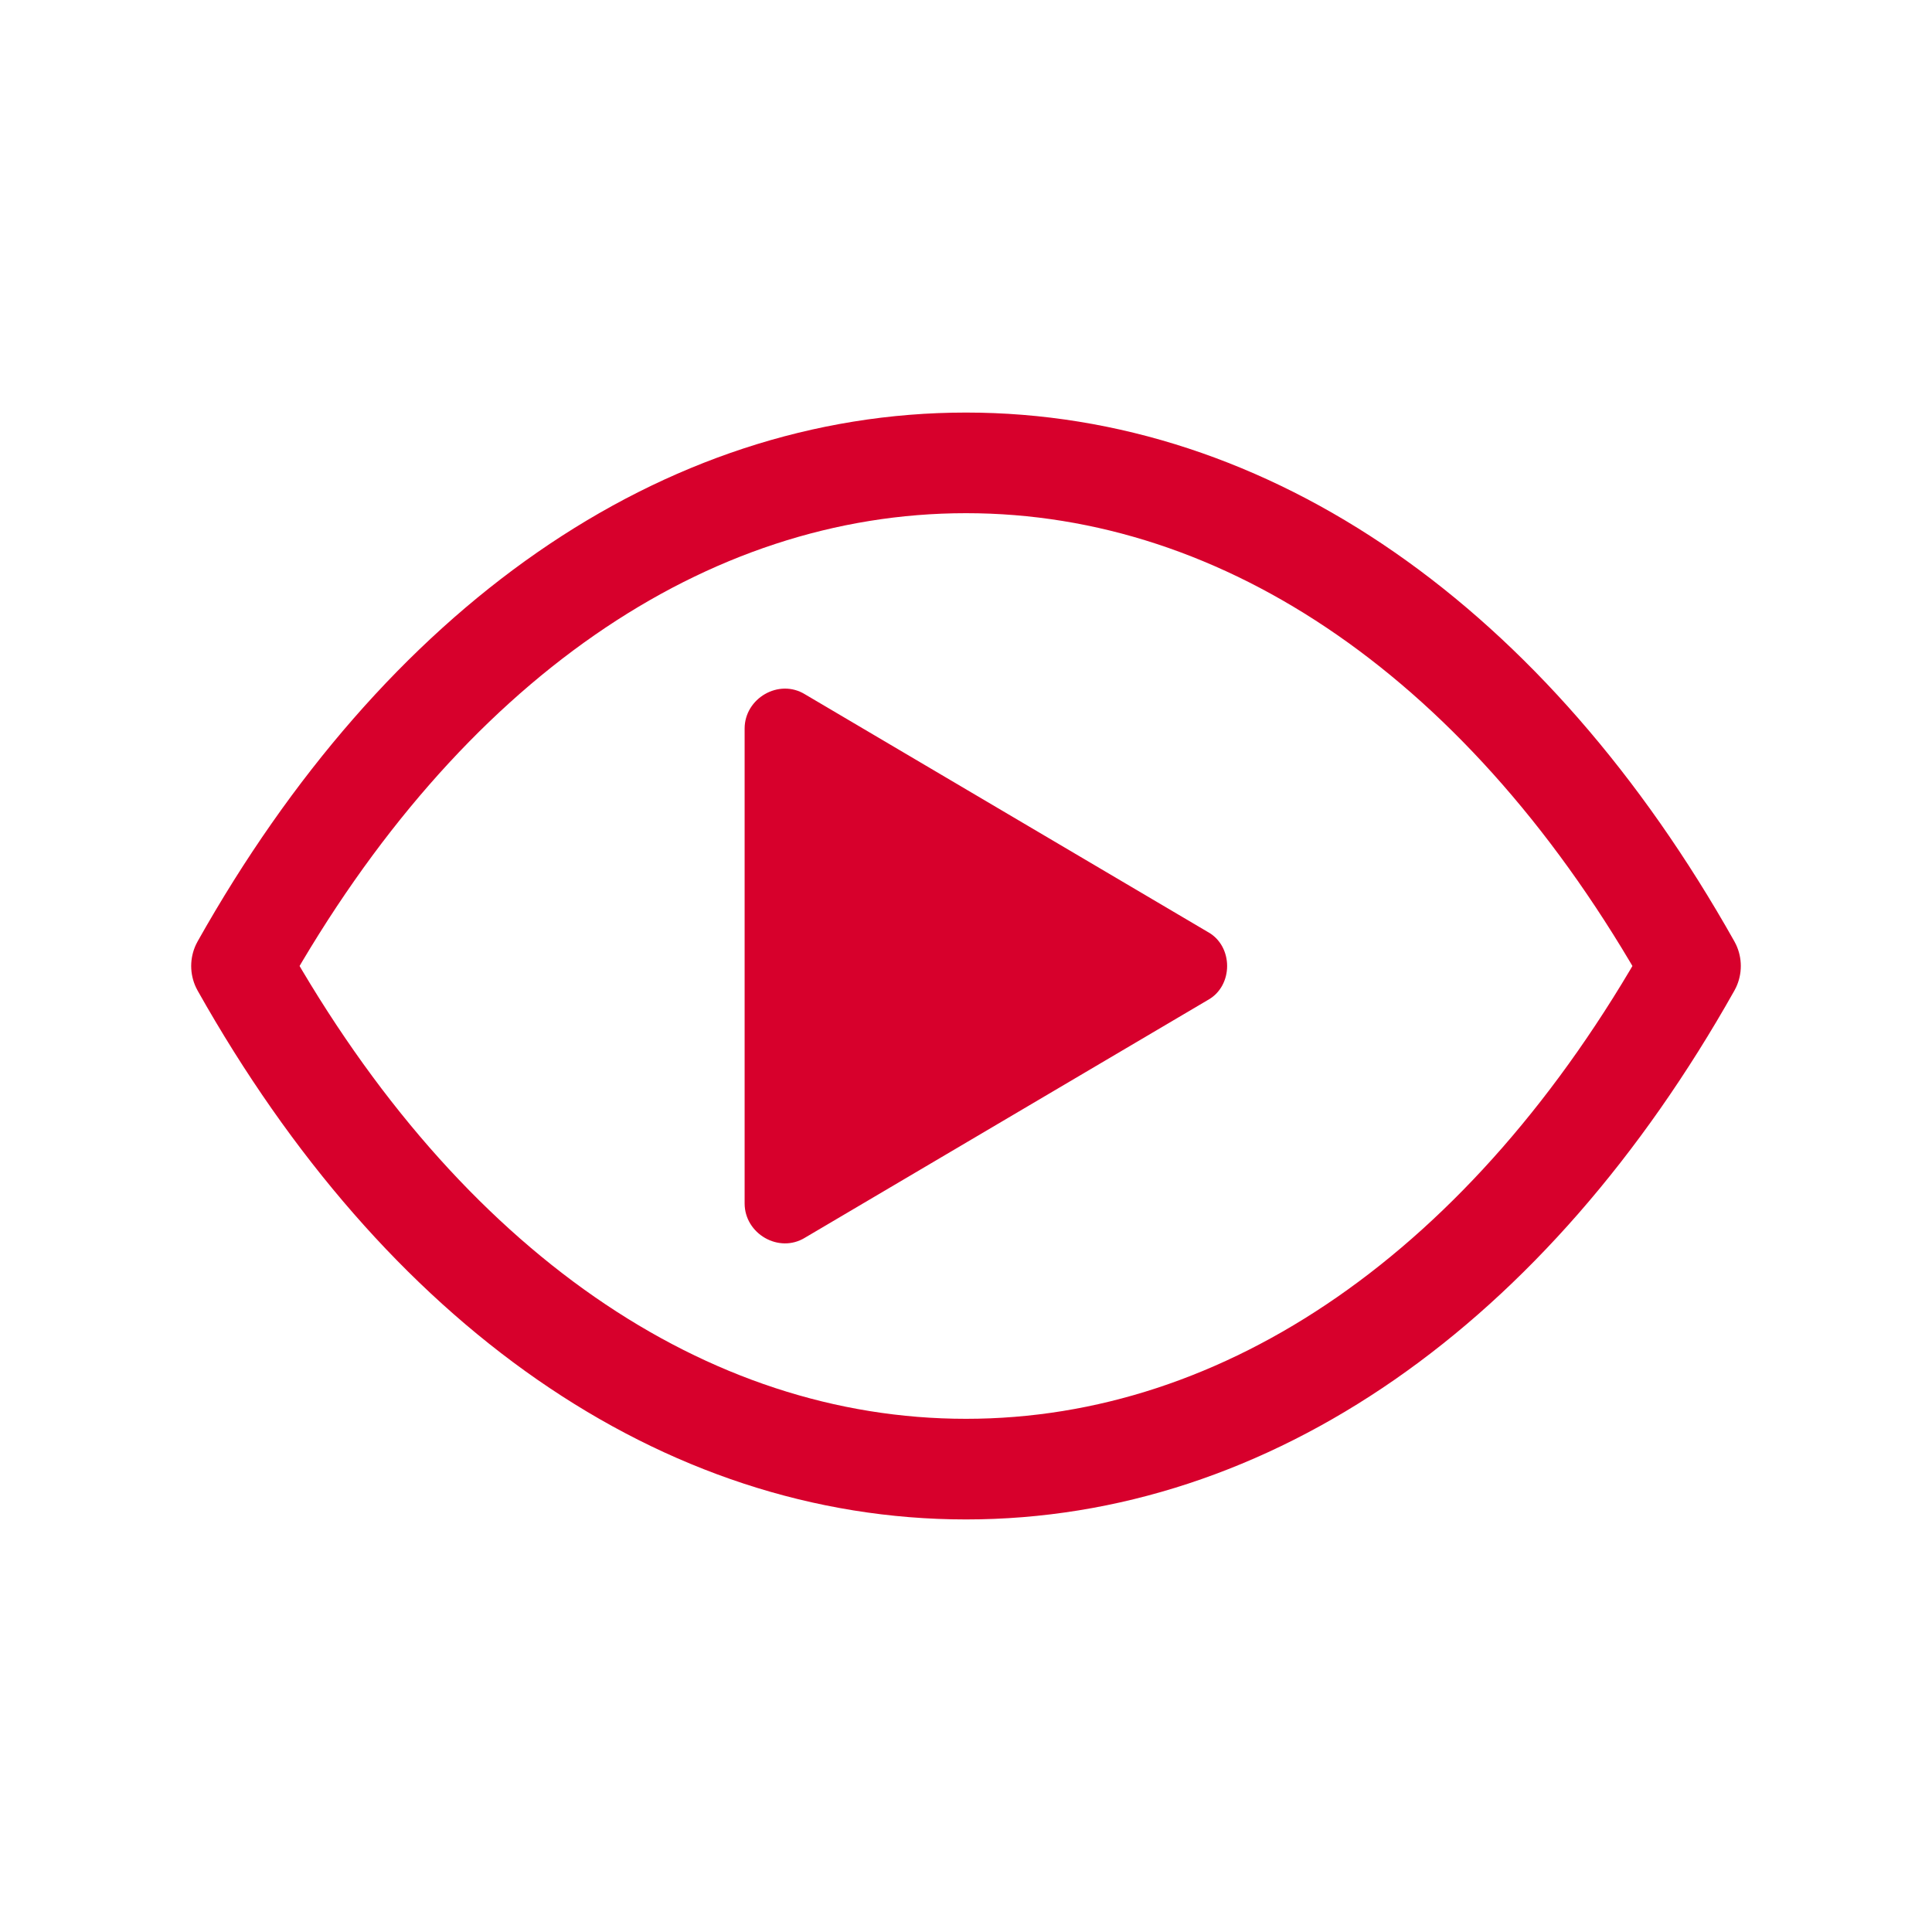
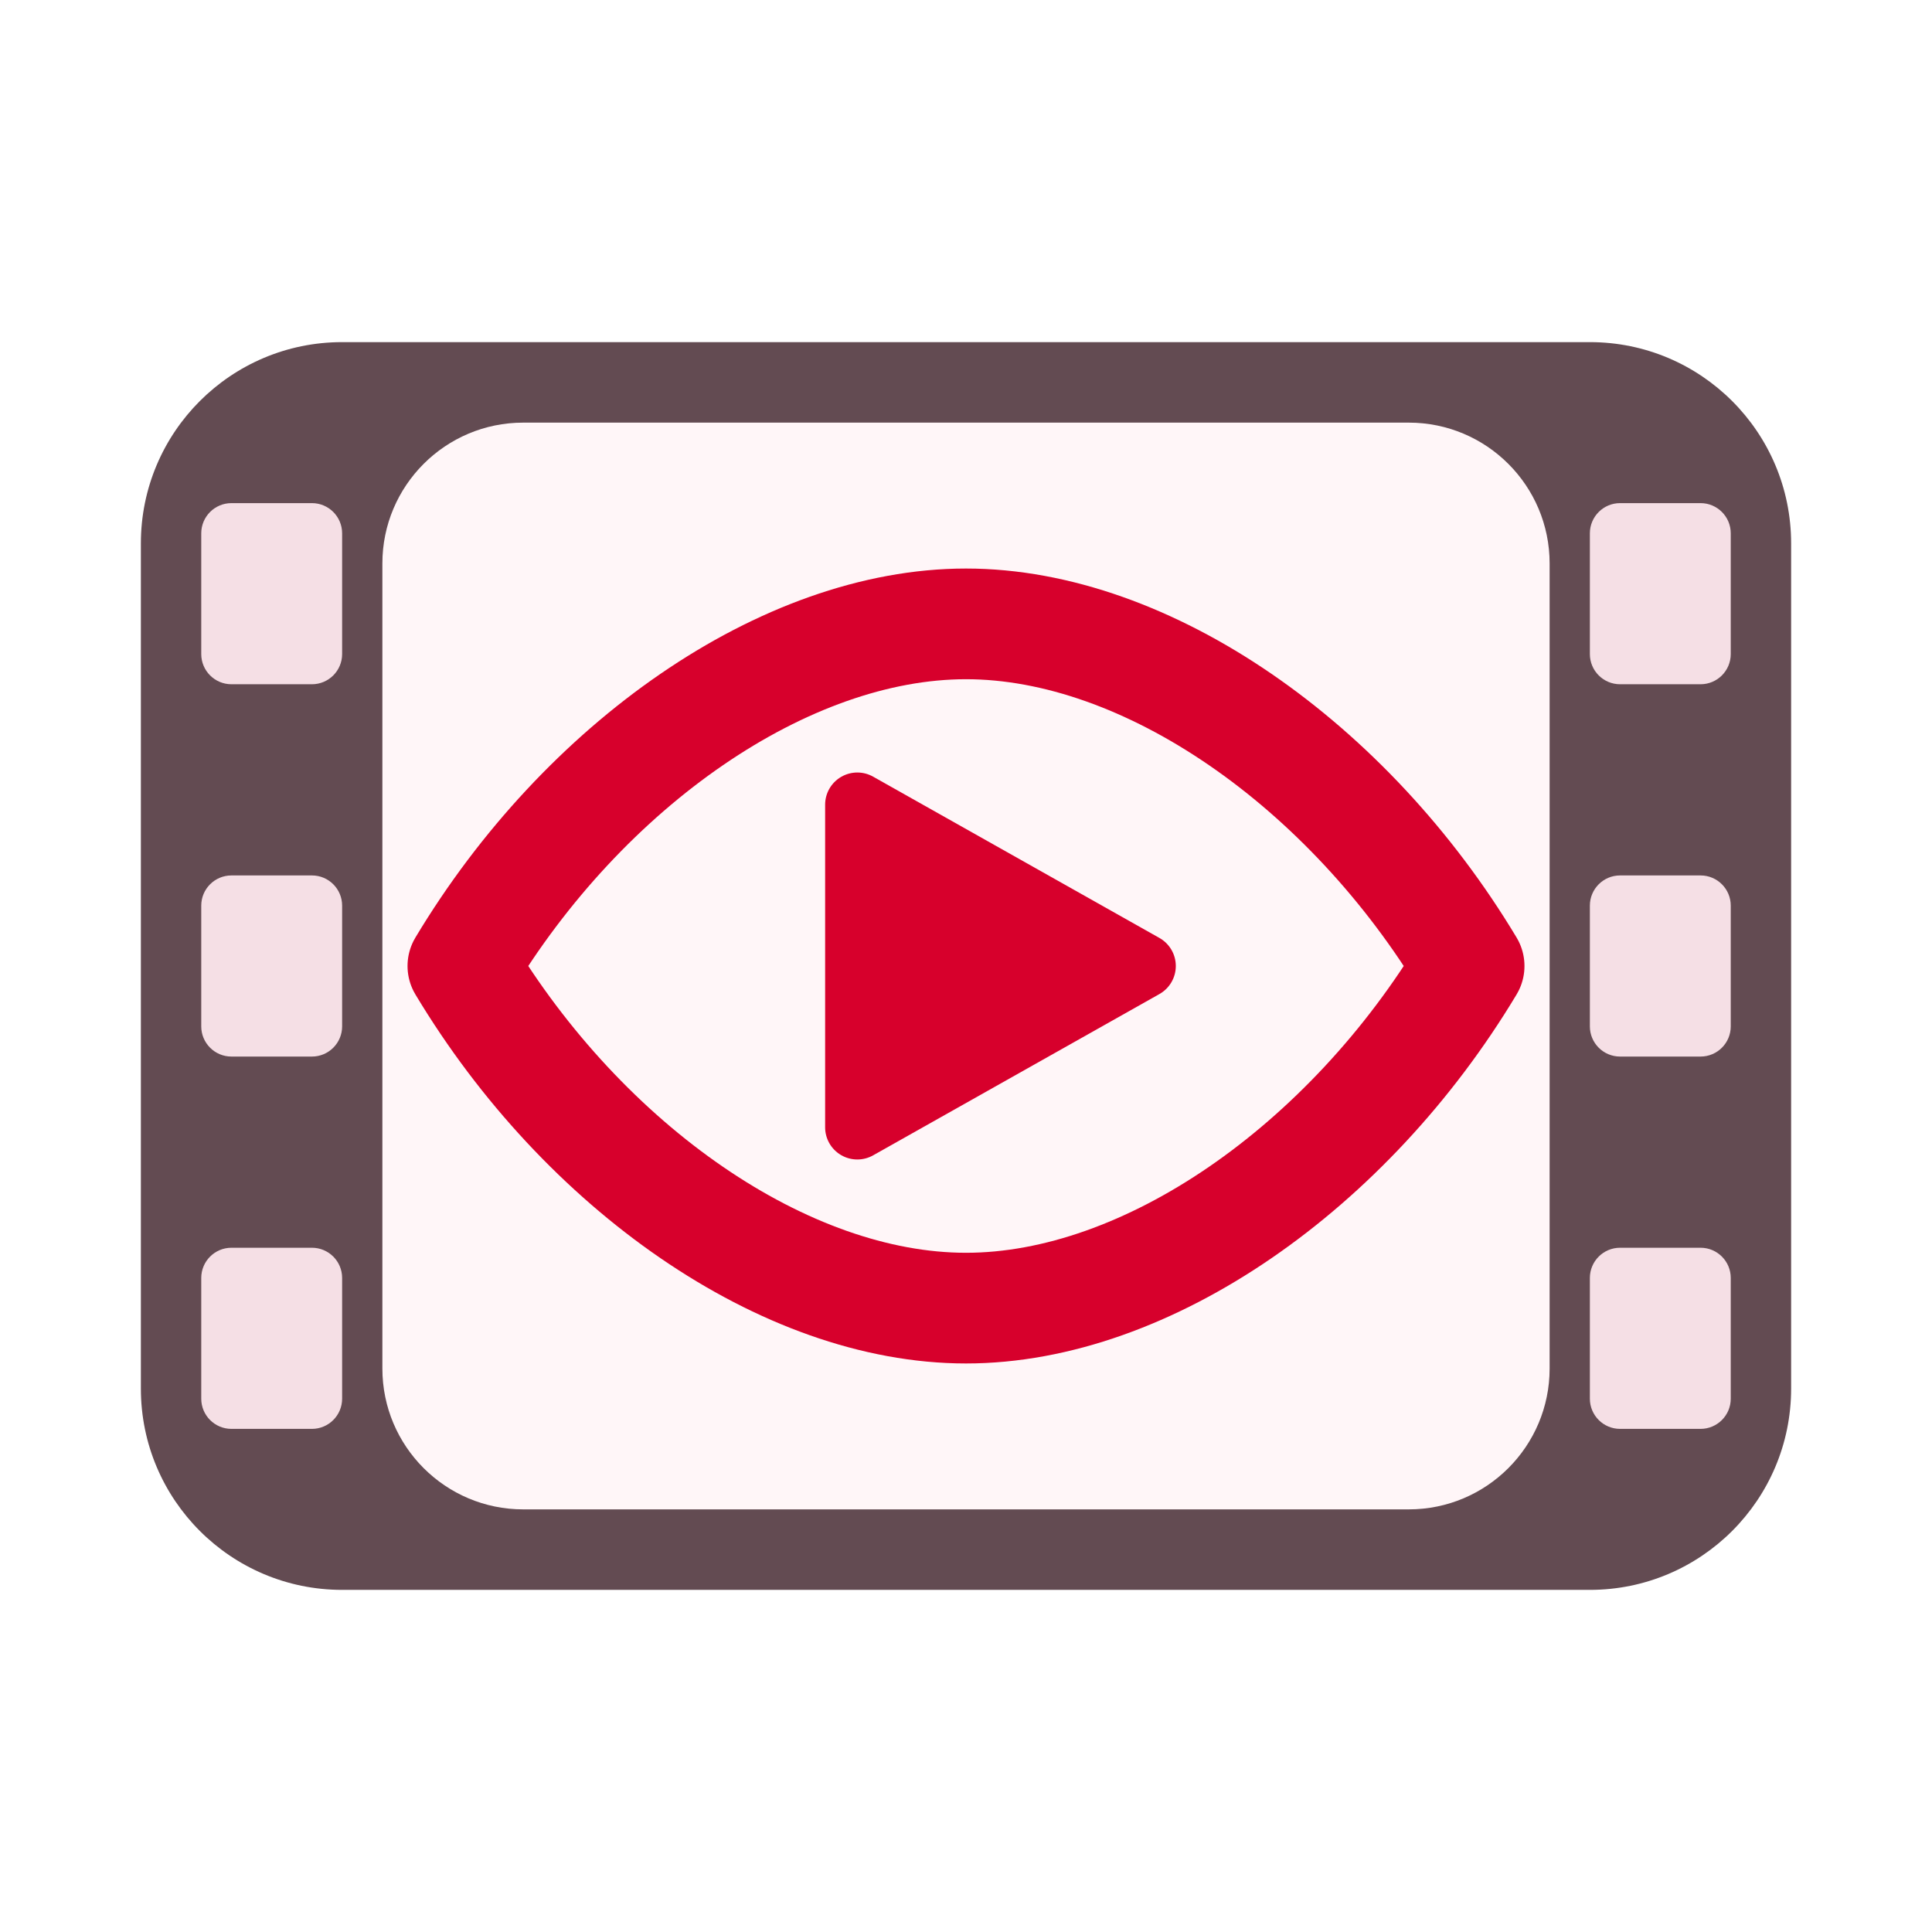
<svg xmlns="http://www.w3.org/2000/svg" viewBox="0 0 96 96" fill="none" role="img" aria-label="دیدنی‌ها">
-   <path d="M12 48C21 32 34 23 48 23C62 23 75 32 84 48C75 64 62 73 48 73C34 73 21 64 12 48Z" stroke="#d7002c" stroke-width="5" stroke-linejoin="round" />
-   <path d="M40 34.5C38.7 33.7 37 34.7 37 36.2V59.8C37 61.3 38.7 62.3 40 61.5L60 49.7C61.3 49 61.3 47 60 46.3L40 34.5Z" fill="#d7002c" />
+   <rect x="7" y="17" width="82" height="62" rx="10" fill="#634b52" />
+   <rect x="19" y="21" width="58" height="54" rx="7" fill="#fff6f8" />
+   <g fill="#f5dfe5">
+     <rect x="10" y="25" width="7" height="9" rx="1.5" />
+     <rect x="10" y="43.5" width="7" height="9" rx="1.5" />
+     <rect x="10" y="62" width="7" height="9" rx="1.5" />
+     <rect x="79" y="25" width="7" height="9" rx="1.5" />
+     <rect x="79" y="43.5" width="7" height="9" rx="1.5" />
+     <rect x="79" y="62" width="7" height="9" rx="1.5" />
+   </g>
+   <path d="M23 48C29 38 39 31 48 31S67 38 73 48C67 58 57 65 48 65S29 58 23 48Z" stroke="#d7002c" stroke-width="5.5" stroke-linejoin="round" />
+   <path d="M43.4 38.6 57.6 46.6a1.6 1.6 0 0 1 0 2.8l-14.2 8a1.6 1.6 0 0 1-2.4-1.4V40a1.6 1.6 0 0 1 2.4-1.4Z" fill="#d7002c" />
</svg>
